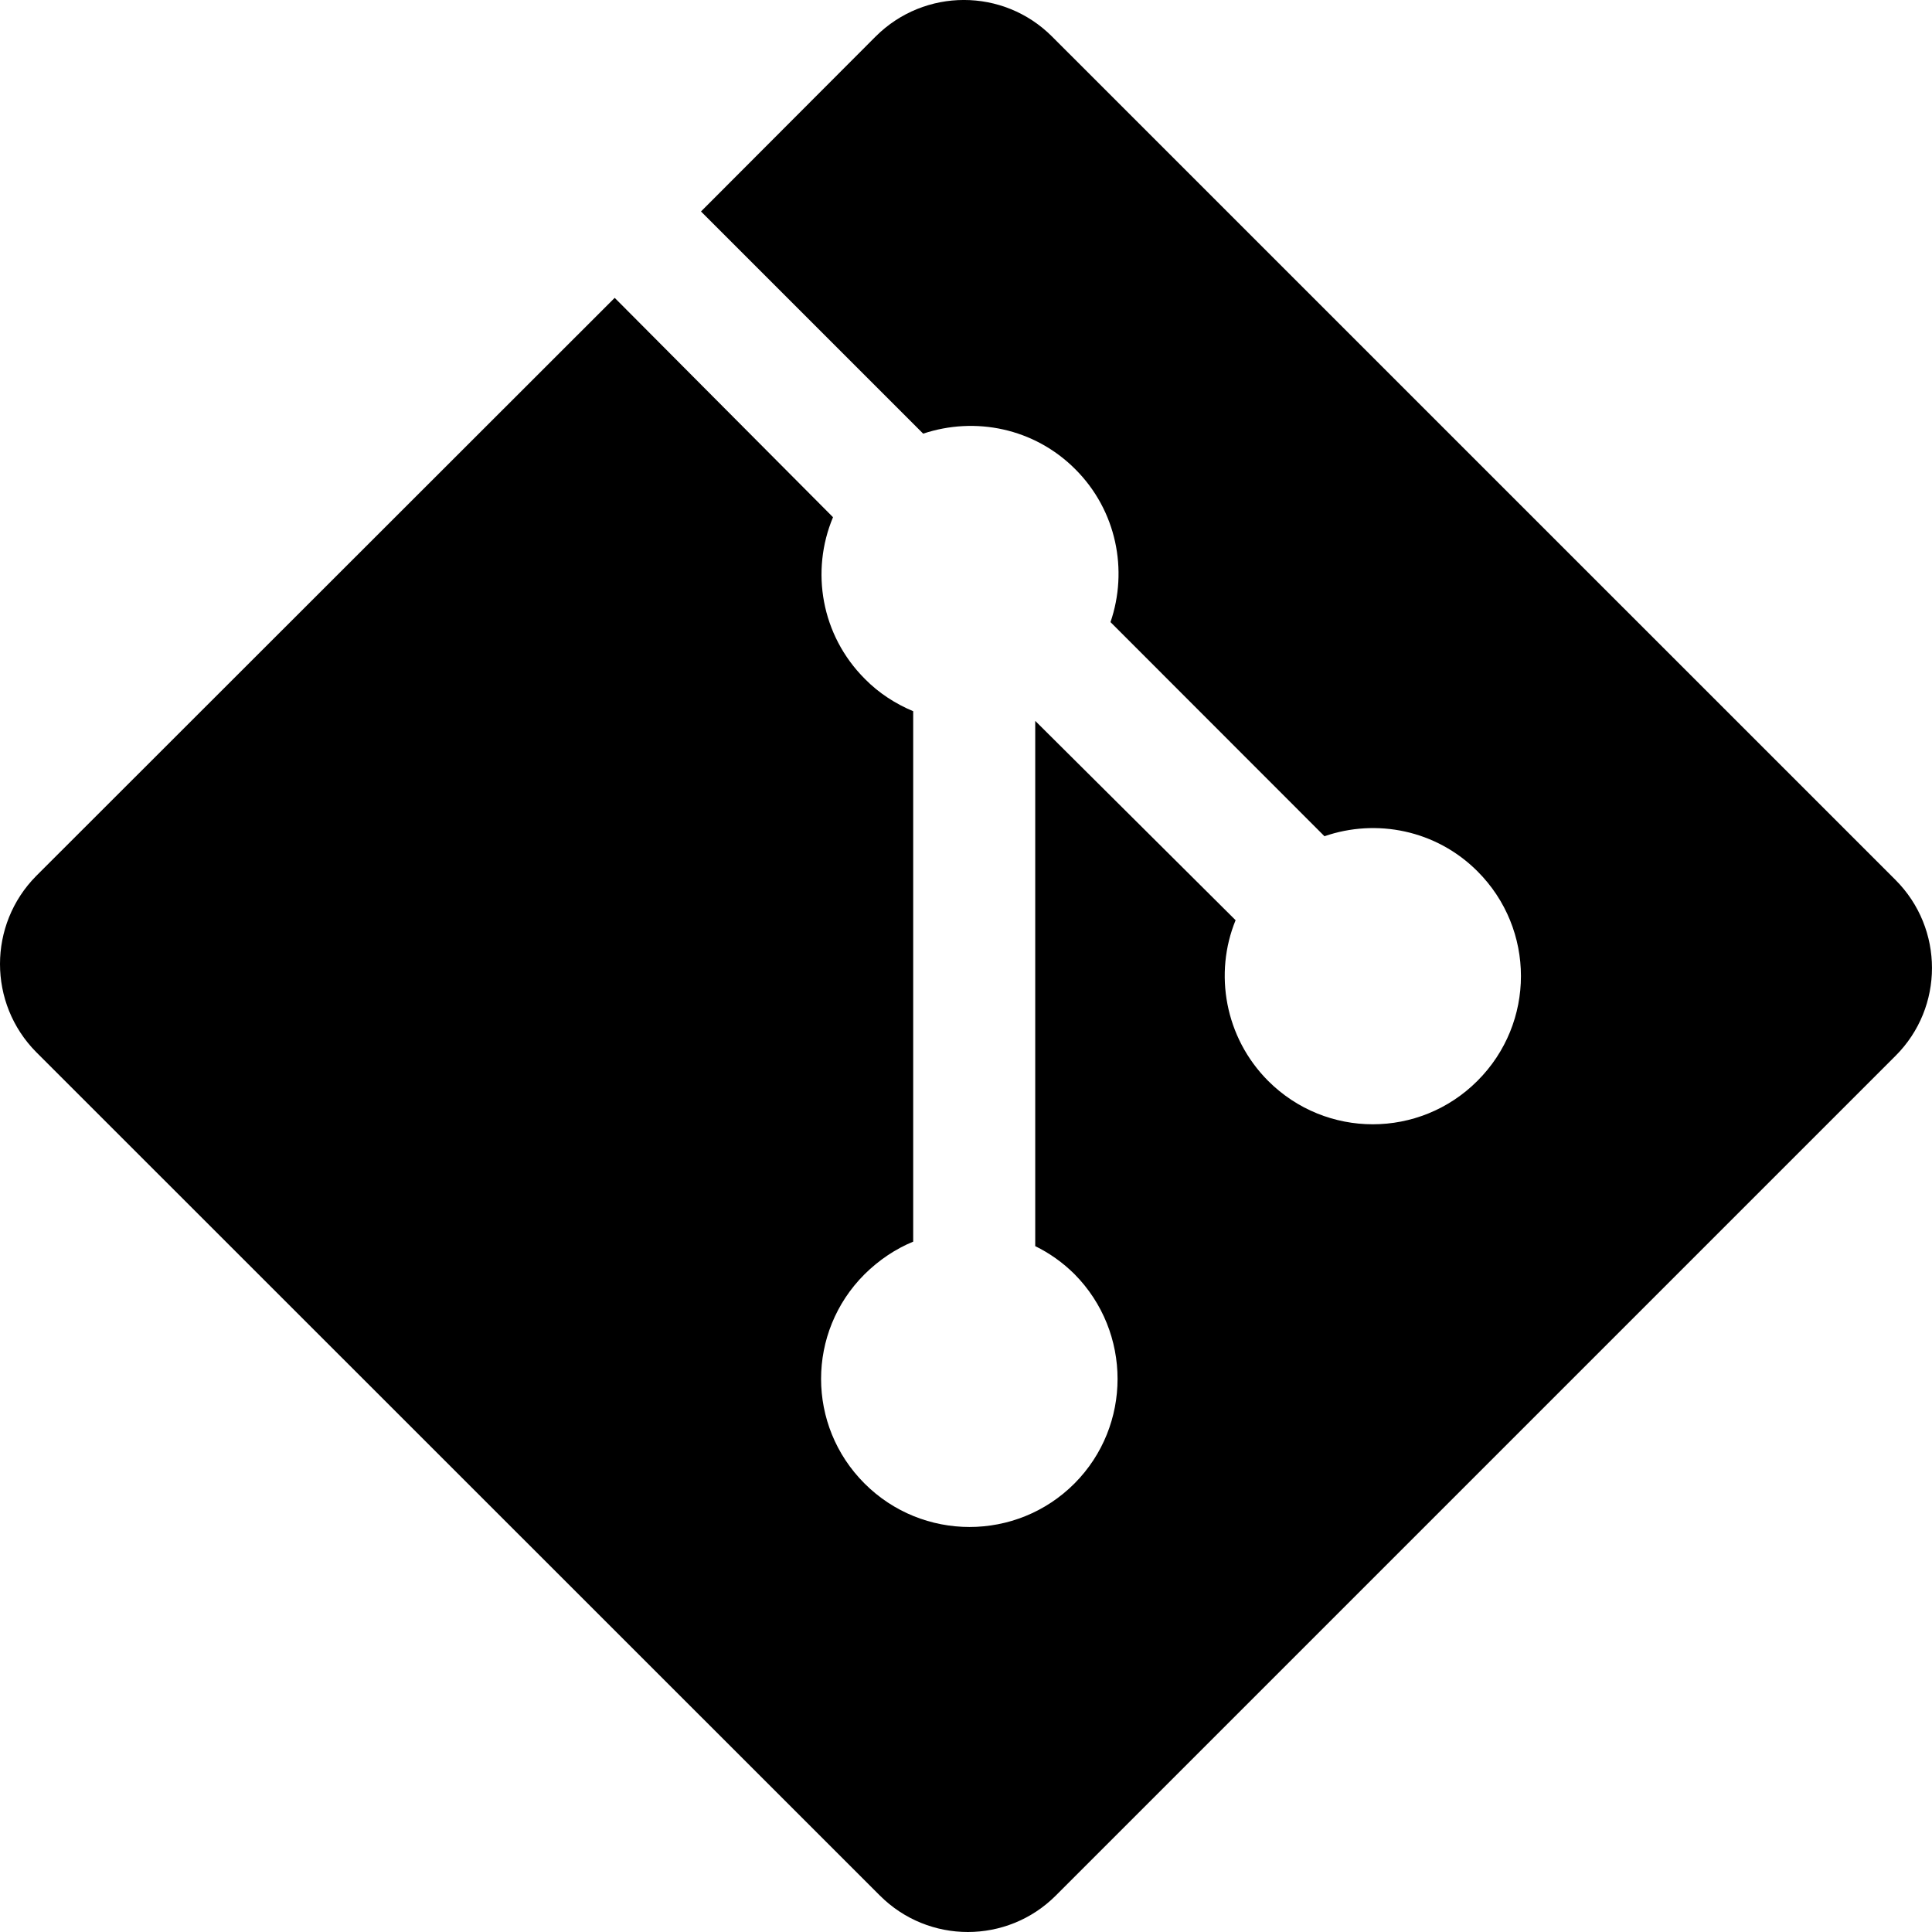
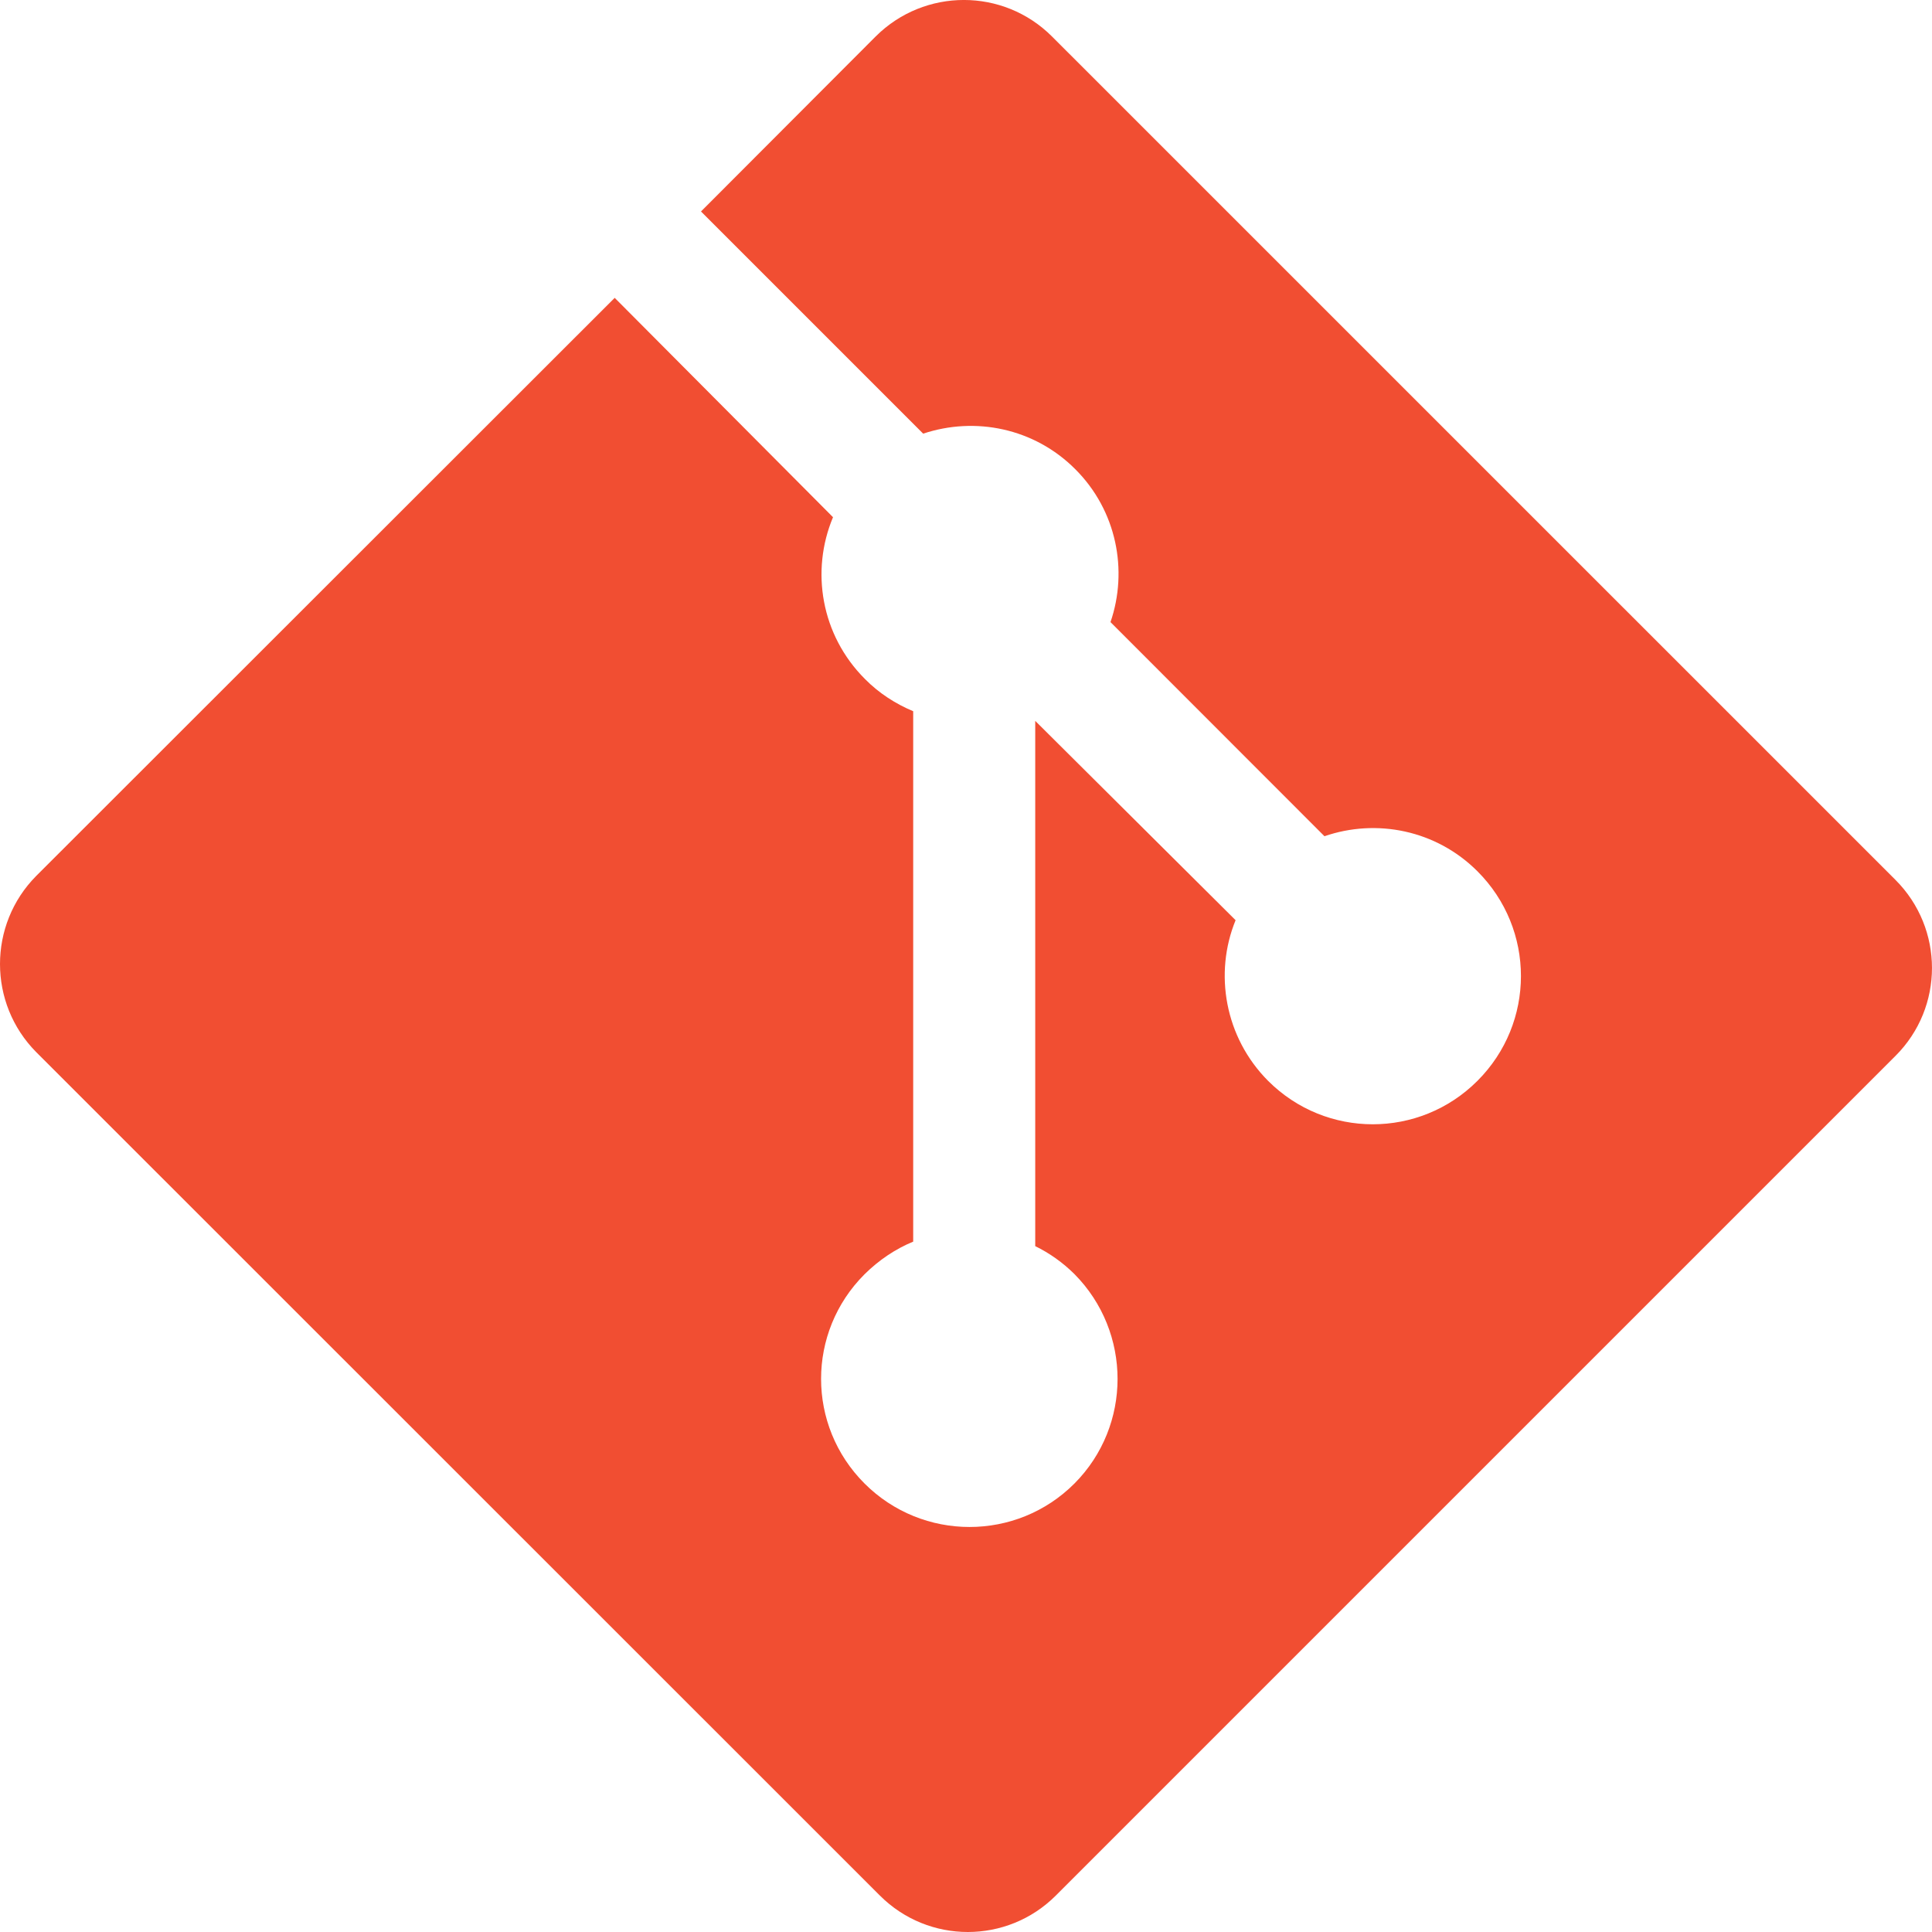
- <svg xmlns="http://www.w3.org/2000/svg" aria-labelledby="simpleicons-git-icon" role="img" viewBox="0 0 24 24">
+ <svg xmlns="http://www.w3.org/2000/svg" aria-labelledby="simpleicons-git-icon" fill="#F14E32" role="img" viewBox="0 0 24 24">
  <path d="M23.546 10.93L13.067.452c-.604-.603-1.582-.603-2.188 0L8.708 2.627l2.76 2.76c.645-.215 1.379-.07 1.889.441.516.515.658 1.258.438 1.9l2.658 2.66c.645-.223 1.387-.078 1.9.435.721.72.721 1.884 0 2.604-.719.719-1.881.719-2.6 0-.539-.541-.674-1.337-.404-1.996L12.86 8.955v6.525c.176.086.342.203.488.348.713.721.713 1.883 0 2.6-.719.721-1.889.721-2.609 0-.719-.719-.719-1.879 0-2.598.182-.18.387-.316.605-.406V8.835c-.217-.091-.424-.222-.6-.401-.545-.545-.676-1.342-.396-2.009L7.636 3.7.45 10.881c-.6.605-.6 1.584 0 2.189l10.48 10.477c.604.604 1.582.604 2.186 0l10.43-10.43c.605-.603.605-1.582 0-2.187" />
</svg>
